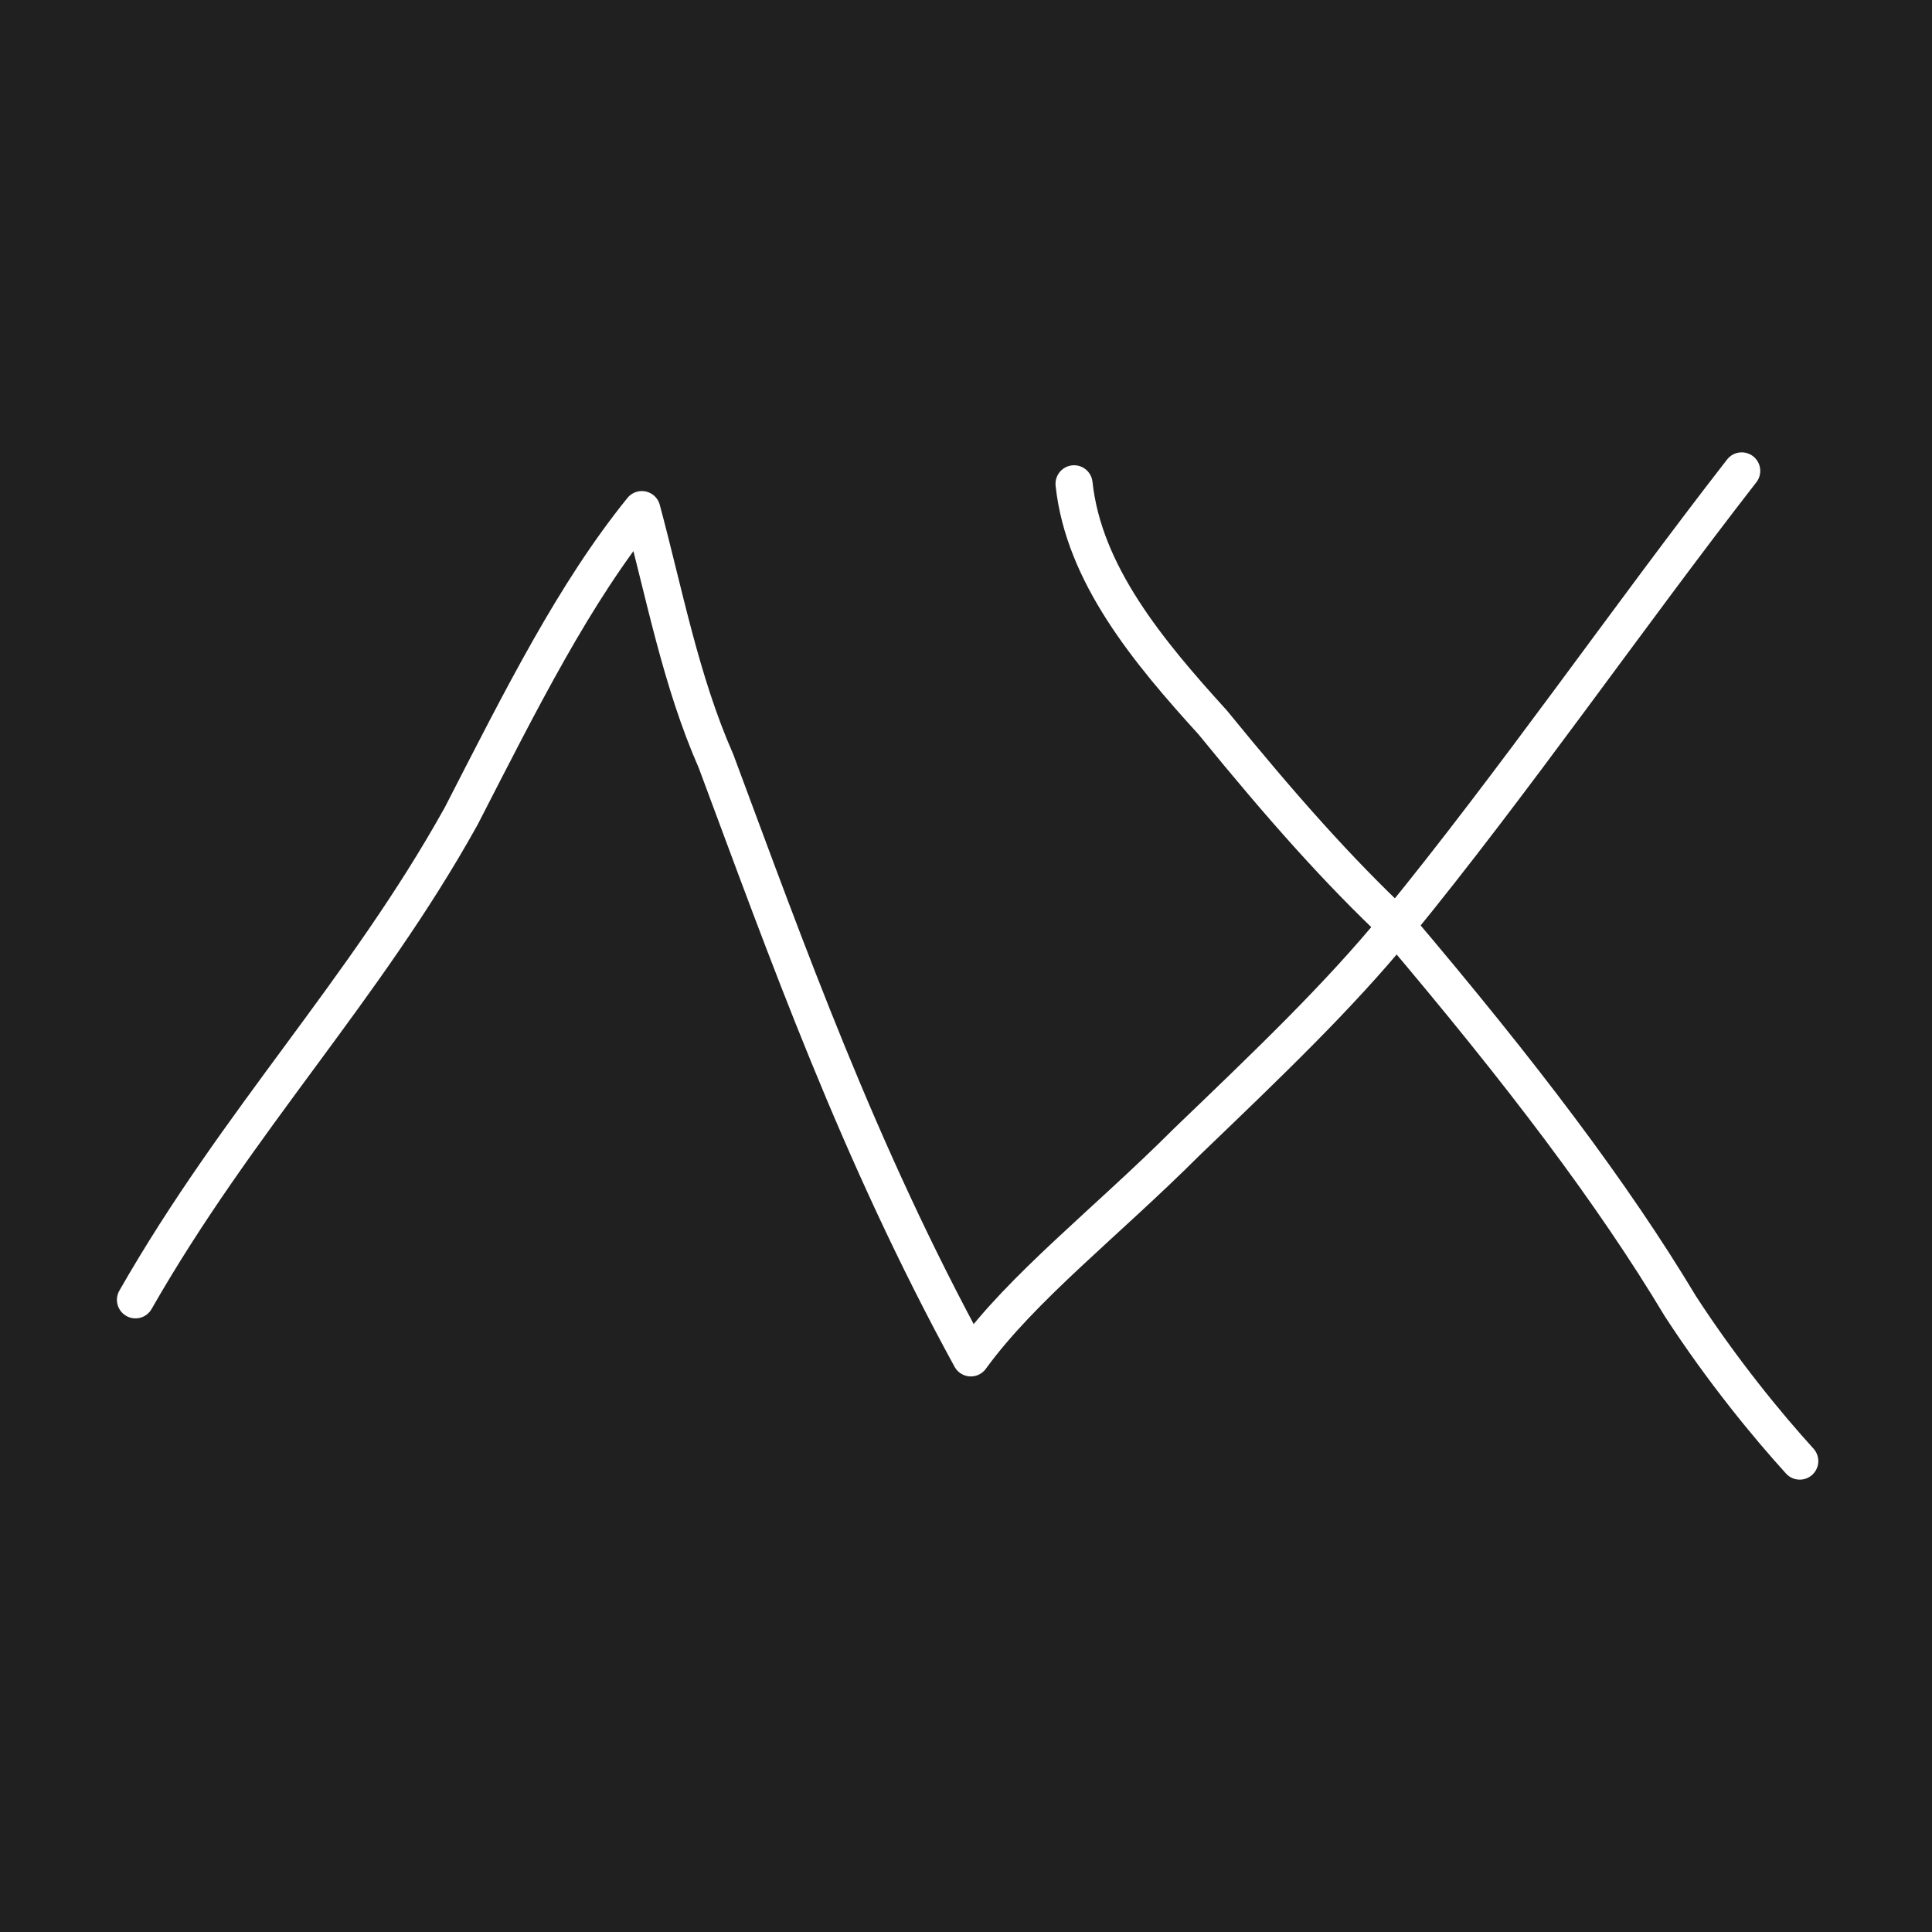
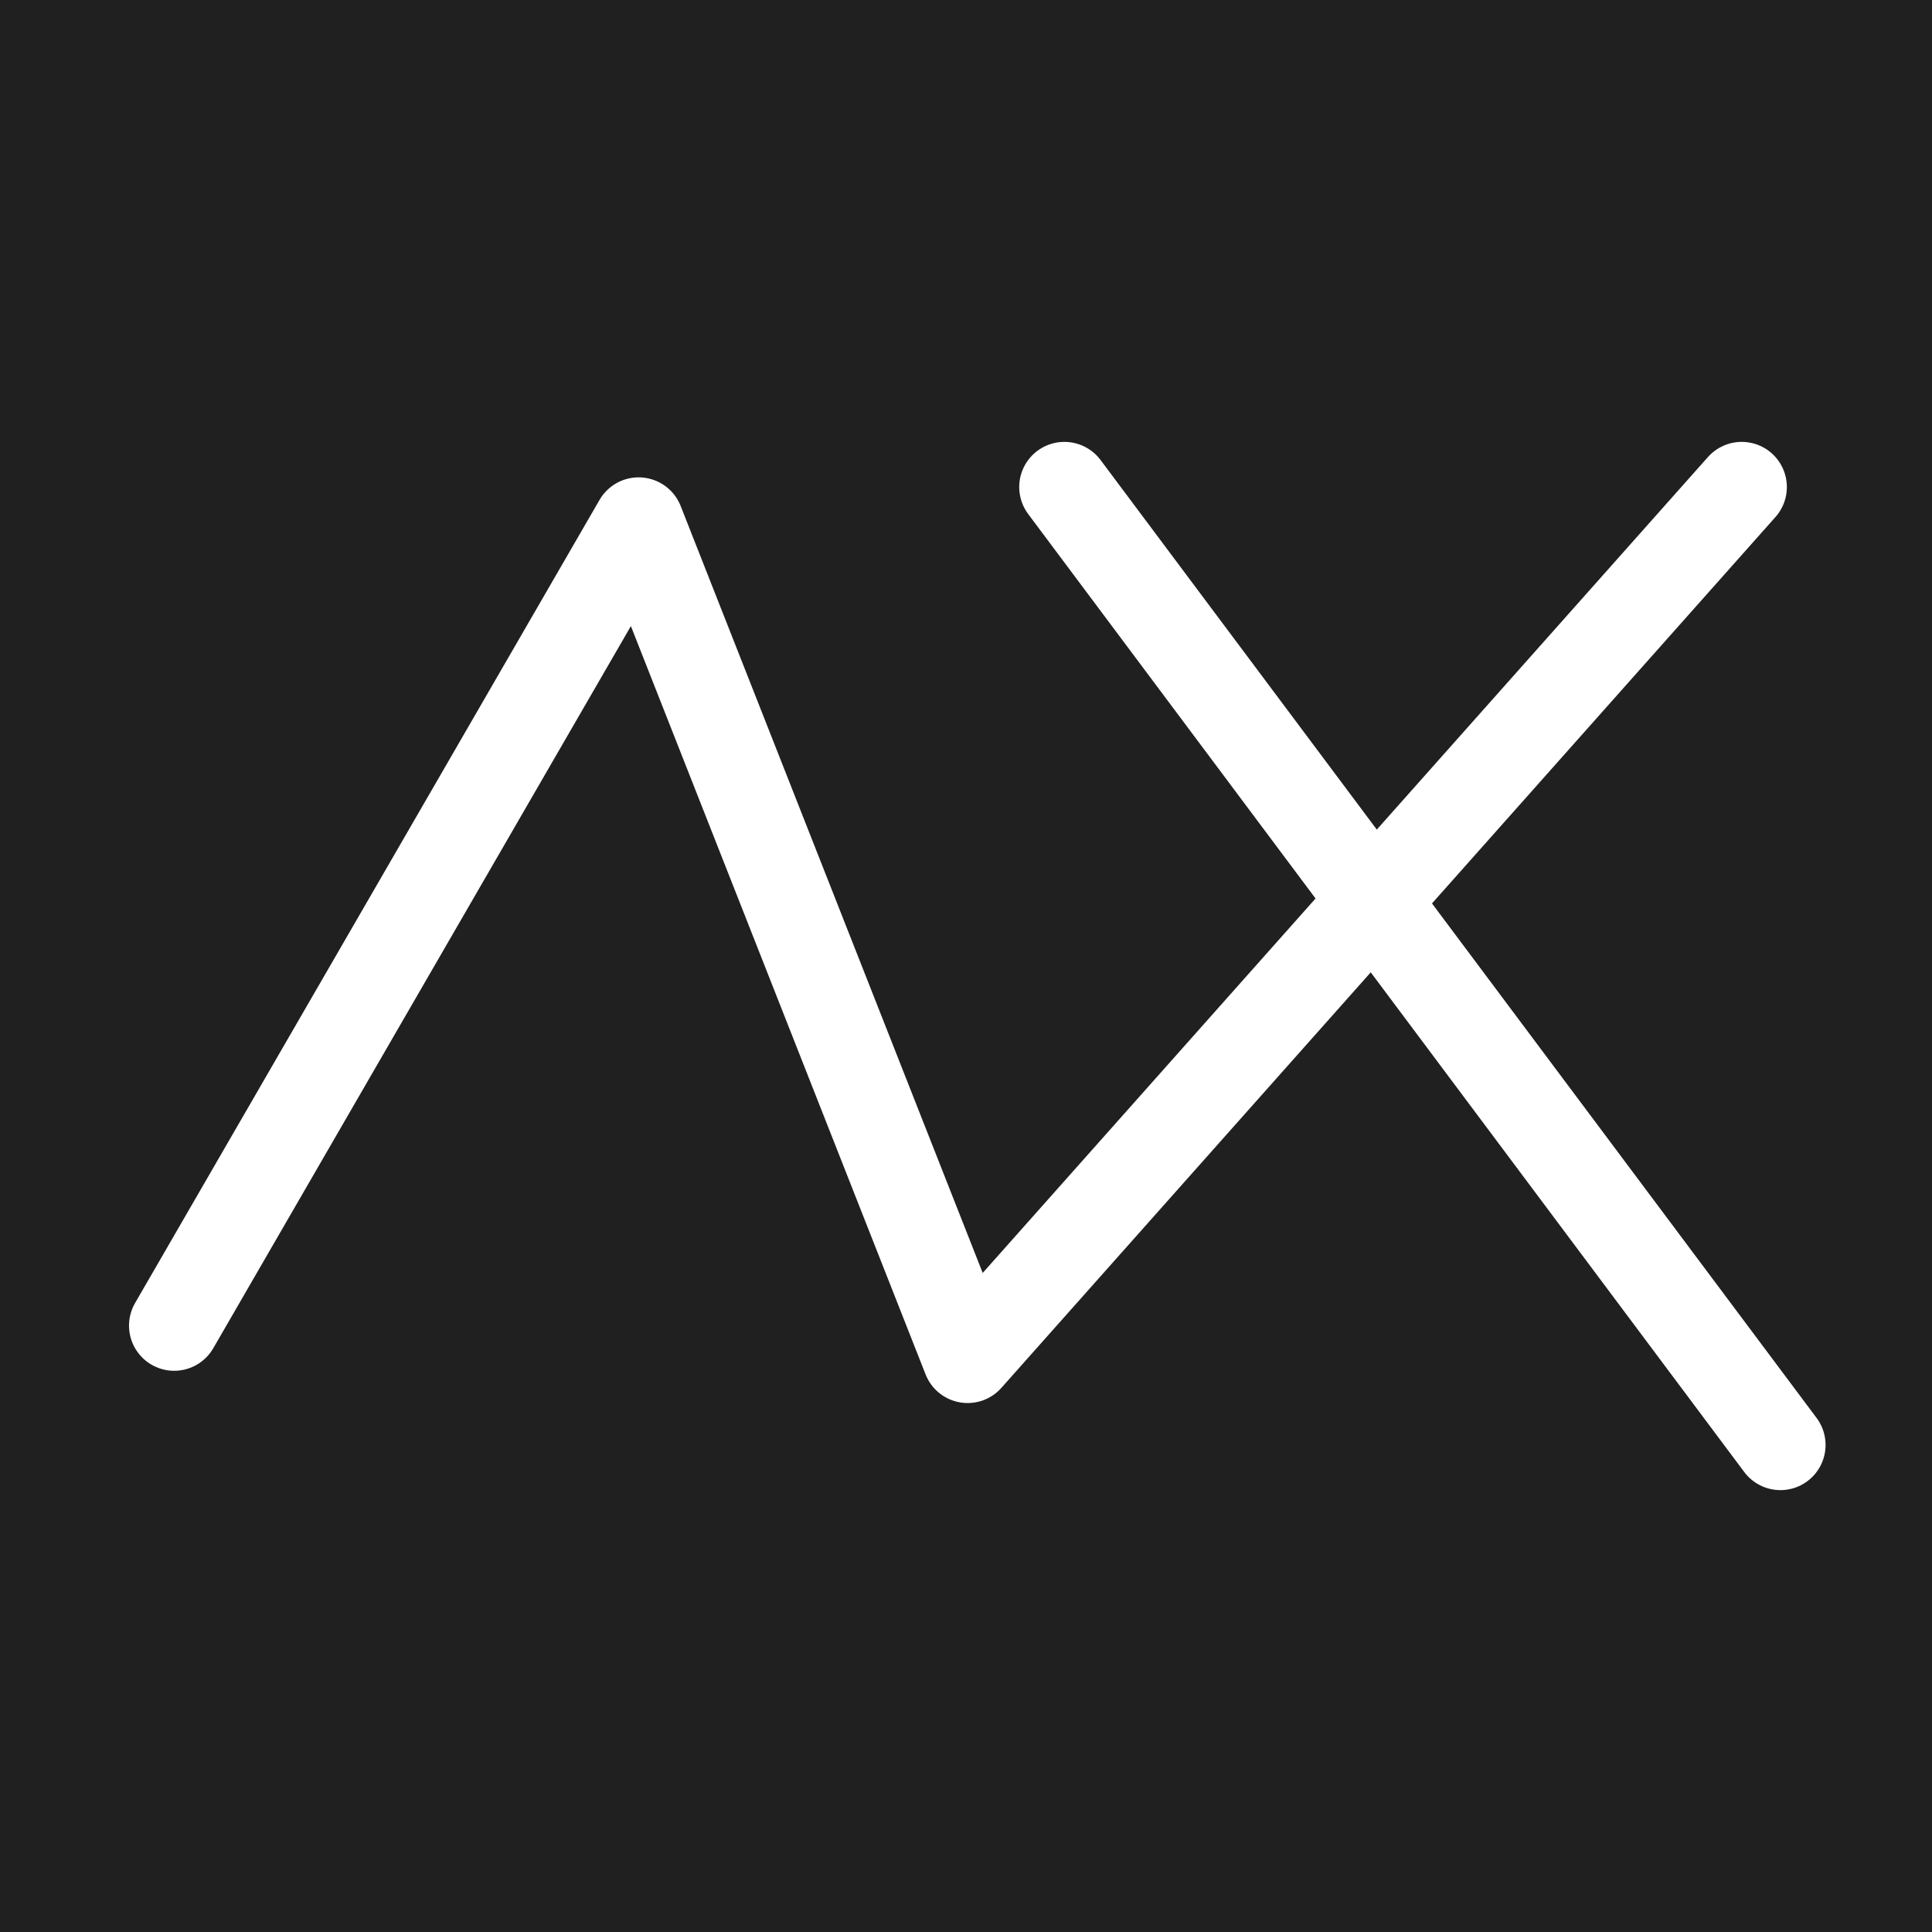
<svg xmlns="http://www.w3.org/2000/svg" viewBox="0 0 599 599" role="img" aria-labelledby="title desc">
  <rect width="599" height="599" fill="#202020" />
-   <g transform="translate(0 104)" fill="none" stroke="#fff" stroke-width="11.5" stroke-linecap="round" stroke-linejoin="round">
-     <path d="M42 299 C74 243 113 203 143 149 C162 112 178 80 199 54 C206 80 211 107 222 132 C244 191 266 253 301 317 C317 295 343 275 368 250 C393 226 415 205 433 183 C469 139 505 87 540 42" />
-     <path d="M333 46 C336 74 356 98 376 120 C398 147 415 166 433 183 C472 229 500 266 521 301 C534 321 548 338 558 349" />
+   <g transform="translate(0 104)" fill="none" stroke="#fff" stroke-width="28" stroke-linecap="round" stroke-linejoin="round">
+     <path d="M54 307 198 58 300 317 540 47" />
+     <path d="M330 47 552 344" />
  </g>
</svg>
